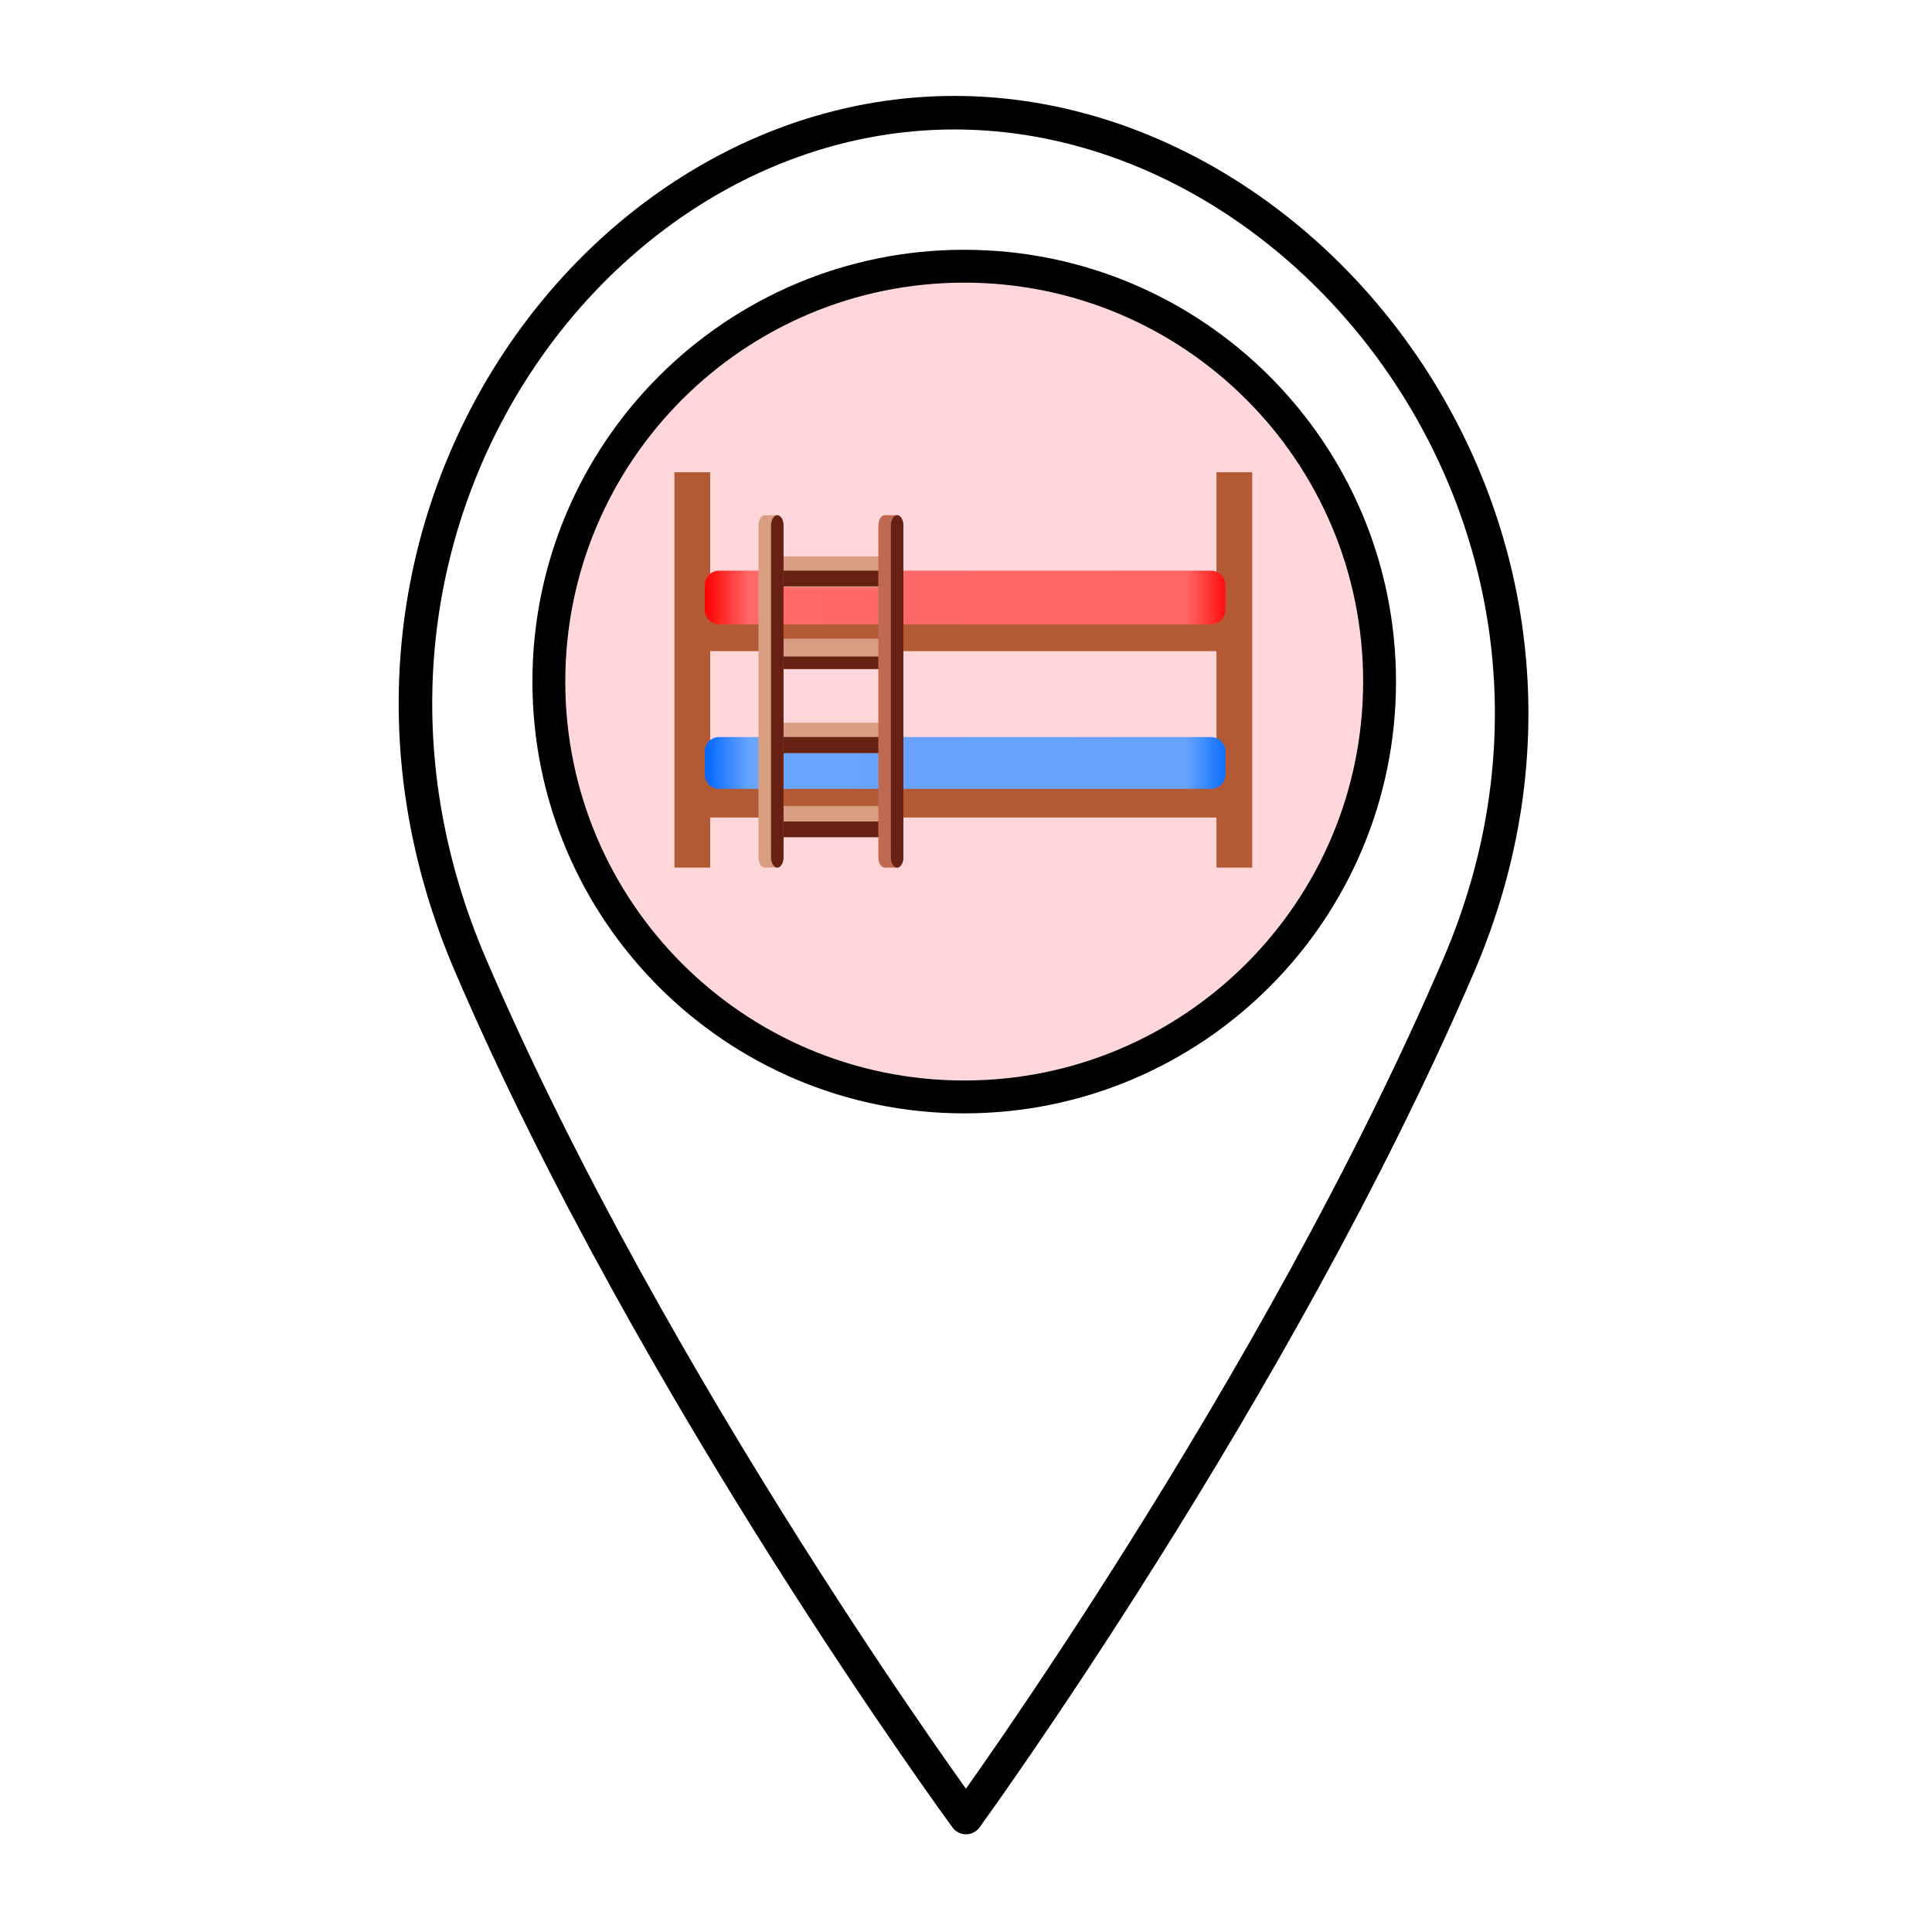
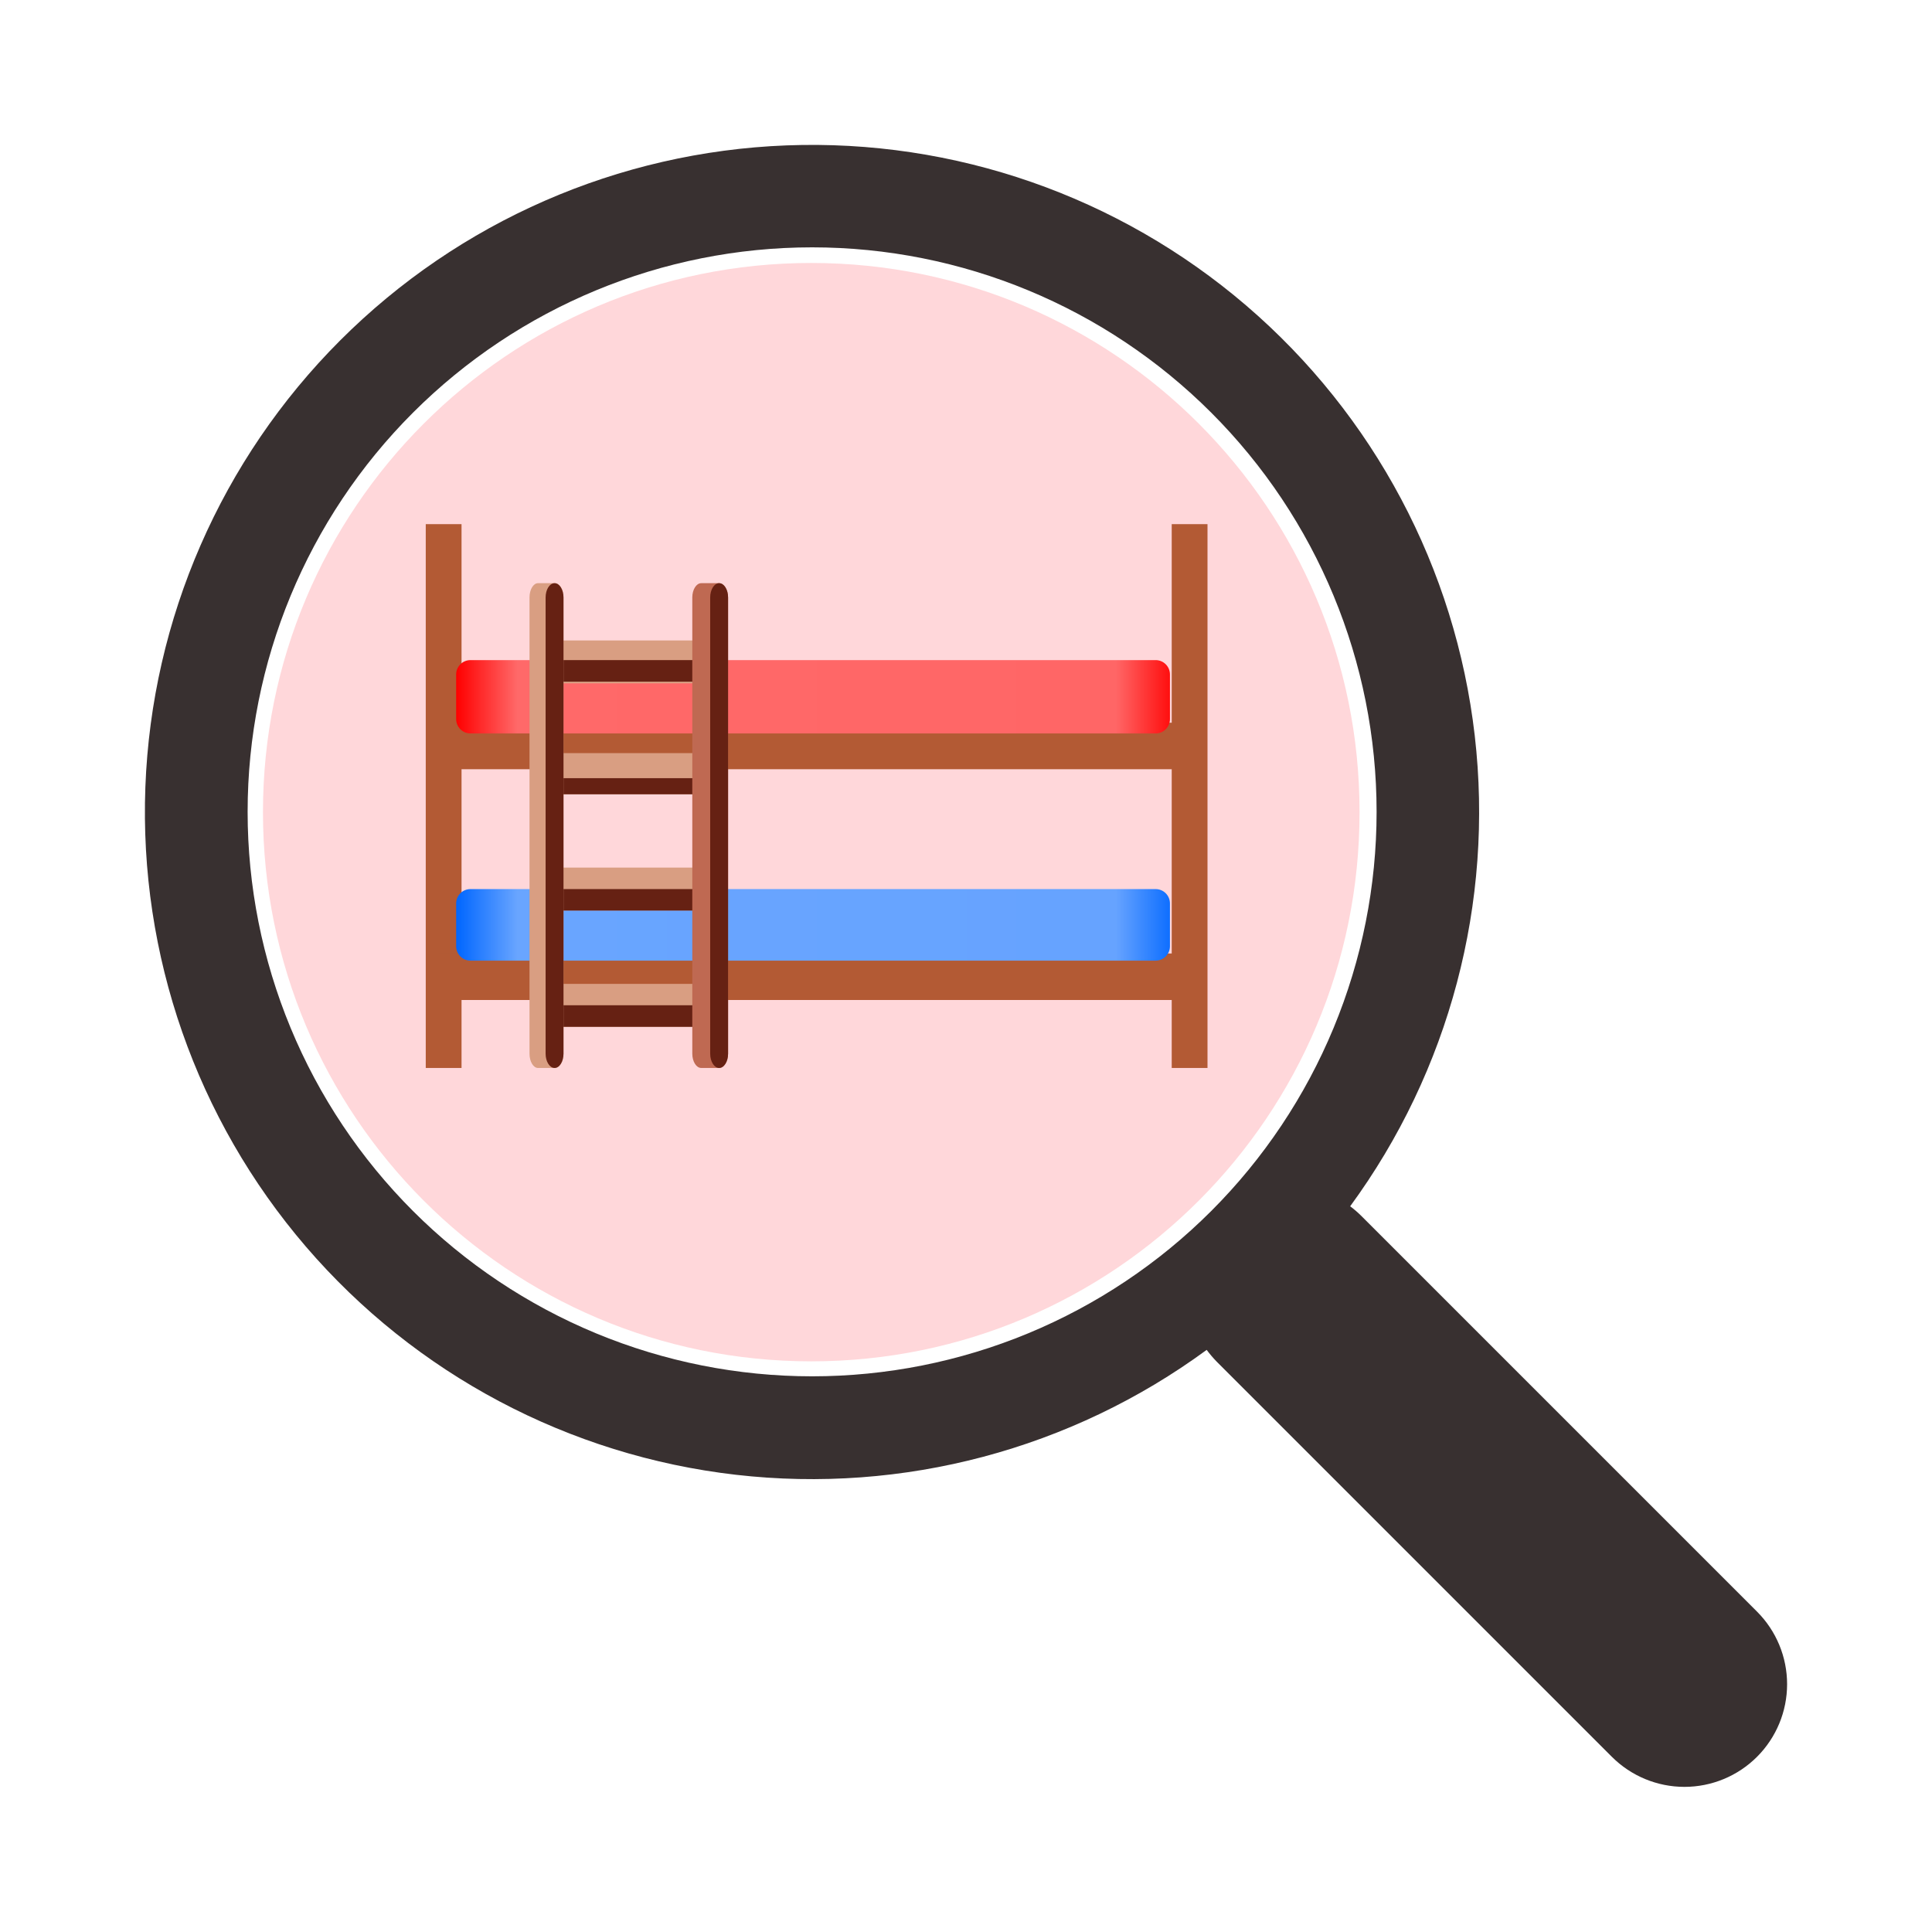
<svg xmlns="http://www.w3.org/2000/svg" width="1080" height="1080" viewBox="0 0 1080 1080" fill="none">
  <rect width="1080" height="1080" fill="#E5E5E5" />
  <rect width="1080" height="1080" fill="white" />
-   <path d="M815.5 539.5C713.328 777.75 540 1016 540 1016C540 1016 365.172 777.75 263 539.5C160.828 301.25 329.155 63 533.5 63C737.845 63 917.672 301.25 815.5 539.5Z" stroke="black" stroke-width="18.75" stroke-linecap="round" stroke-linejoin="round" />
-   <path d="M539 613C667.13 613 771 509.13 771 381C771 252.87 667.13 149 539 149C410.87 149 307 252.87 307 381C307 509.13 410.87 613 539 613Z" stroke="black" stroke-width="18.75" stroke-linecap="round" stroke-linejoin="round" />
-   <circle cx="539" cy="381" r="223" fill="#FFD7DA" />
-   <line x1="387" y1="485" x2="387" y2="264" stroke="#B35A34" stroke-width="20" />
-   <line x1="387" y1="444" x2="691" y2="444" stroke="#B35A34" stroke-width="26" />
-   <line x1="387" y1="351" x2="691" y2="351" stroke="#B35A34" stroke-width="26" />
-   <line x1="690" y1="485" x2="690" y2="264" stroke="#B35A34" stroke-width="20" />
-   <rect x="394" y="412" width="291" height="29" rx="8" fill="url(#paint0_linear_0:1)" />
-   <rect x="394" y="319" width="291" height="30" rx="8" fill="url(#paint1_linear_0:1)" />
-   <path d="M494.278 404H434.722C433.735 404 432.788 404.597 432.09 405.66C431.392 406.722 431 408.164 431 409.667V415.333C431 416.836 431.392 418.278 432.09 419.34C432.788 420.403 433.735 421 434.722 421H494.278C495.265 421 496.212 420.403 496.91 419.34C497.608 418.278 498 416.836 498 415.333V409.667C498 408.164 497.608 406.722 496.91 405.66C496.212 404.597 495.265 404 494.278 404Z" fill="#D99E82" />
-   <path d="M435 412H494V421H435V412Z" fill="#662113" />
-   <path d="M494.278 357H434.722C433.735 357 432.788 357.597 432.09 358.66C431.392 359.722 431 361.164 431 362.667V368.333C431 369.836 431.392 371.278 432.09 372.34C432.788 373.403 433.735 374 434.722 374H494.278C495.265 374 496.212 373.403 496.91 372.34C497.608 371.278 498 369.836 498 368.333V362.667C498 361.164 497.608 359.722 496.91 358.66C496.212 357.597 495.265 357 494.278 357Z" fill="#D99E82" />
-   <path d="M435 367H494V374H435V367Z" fill="#662113" />
-   <path d="M494.278 311H434.722C433.735 311 432.788 311.613 432.09 312.703C431.392 313.794 431 315.273 431 316.815V322.63C431 324.172 431.392 325.651 432.09 326.741C432.788 327.832 433.735 328.444 434.722 328.444H494.278C495.265 328.444 496.212 327.832 496.91 326.741C497.608 325.651 498 324.172 498 322.63V316.815C498 315.273 497.608 313.794 496.91 312.703C496.212 311.613 495.265 311 494.278 311ZM494.278 450.556H434.722C433.735 450.556 432.788 451.168 432.09 452.259C431.392 453.349 431 454.828 431 456.37V462.185C431 463.727 431.392 465.206 432.09 466.297C432.788 467.387 433.735 468 434.722 468H494.278C495.265 468 496.212 467.387 496.91 466.297C497.608 465.206 498 463.727 498 462.185V456.37C498 454.828 497.608 453.349 496.91 452.259C496.212 451.168 495.265 450.556 494.278 450.556Z" fill="#D99E82" />
-   <path d="M435 319H494V327.765H435V319ZM435 459.235H494V468H435V459.235Z" fill="#662113" />
-   <path d="M427.5 485H434.5C436.425 485 438 482.393 438 479.206V293.794C438 290.607 436.425 288 434.5 288H427.5C425.575 288 424 290.607 424 293.794V479.206C424 482.393 425.575 485 427.5 485Z" fill="#D99E82" />
-   <path d="M434.5 485C436.425 485 438 482.393 438 479.206V293.794C438 290.607 436.425 288 434.5 288C432.575 288 431 290.607 431 293.794V479.206C431 482.393 432.575 485 434.5 485Z" fill="#662113" />
-   <path d="M494.5 485H501.5C503.425 485 505 482.393 505 479.206V293.794C505 290.607 503.425 288 501.5 288H494.5C492.575 288 491 290.607 491 293.794V479.206C491 482.393 492.575 485 494.5 485Z" fill="#BF6952" />
-   <path d="M501.5 485C503.425 485 505 482.393 505 479.206V293.794C505 290.607 503.425 288 501.5 288C499.575 288 498 290.607 498 293.794V479.206C498 482.393 499.575 485 501.5 485Z" fill="#662113" />
+   <path d="M754.723 674.358C810.277 598.551 835.159 504.563 824.392 411.198C813.624 317.833 768 231.976 696.649 170.804C625.297 109.633 533.479 77.658 439.565 81.277C345.651 84.895 256.566 123.841 190.133 190.321C123.7 256.802 84.818 345.915 81.267 439.832C77.715 533.749 109.756 625.543 170.978 696.851C232.201 768.159 318.09 813.721 411.463 824.422C504.836 835.123 598.806 810.174 674.574 754.566H674.516C676.237 756.861 678.073 759.041 680.139 761.164L901.024 982.049C911.782 992.814 926.376 998.865 941.595 998.871C956.814 998.876 971.413 992.836 982.178 982.078C992.944 971.32 998.995 956.726 999 941.507C999.005 926.287 992.965 911.689 982.207 900.924L761.321 680.038C759.27 677.962 757.064 676.044 754.723 674.301V674.358ZM769.526 453.817C769.526 495.256 761.364 536.289 745.506 574.573C729.648 612.858 706.405 647.644 677.103 676.945C647.801 706.247 613.015 729.49 574.731 745.348C536.447 761.206 495.414 769.368 453.975 769.368C412.536 769.368 371.503 761.206 333.219 745.348C294.935 729.49 260.149 706.247 230.847 676.945C201.545 647.644 178.302 612.858 162.444 574.573C146.586 536.289 138.424 495.256 138.424 453.817C138.424 370.128 171.67 289.866 230.847 230.689C290.024 171.512 370.286 138.267 453.975 138.267C537.664 138.267 617.926 171.512 677.103 230.689C736.28 289.866 769.526 370.128 769.526 453.817V453.817Z" fill="#302828" fill-opacity="0.96" />
+   <ellipse cx="453.5" cy="454" rx="306.5" ry="307" fill="#FFD7DA" />
+   <line x1="248" y1="597" x2="248" y2="293" stroke="#B35A34" stroke-width="20" />
+   <line x1="245" y1="546" x2="662" y2="546" stroke="#B35A34" stroke-width="26" />
+   <line x1="245" y1="417" x2="662" y2="417" stroke="#B35A34" stroke-width="26" />
+   <line x1="665" y1="597" x2="665" y2="293" stroke="#B35A34" stroke-width="20" />
+   <rect x="255" y="497" width="399" height="40" rx="8" fill="url(#paint0_linear_0:1)" />
+   <rect x="255" y="369" width="399" height="41" rx="8" fill="url(#paint1_linear_0:1)" />
+   <path d="M391.889 485H310.111C308.756 485 307.456 485.843 306.497 487.343C305.538 488.843 305 490.878 305 493V501C305 503.122 305.538 505.157 306.497 506.657C307.456 508.157 308.756 509 310.111 509H391.889C393.244 509 394.544 508.157 395.503 506.657C396.462 505.157 397 503.122 397 501V493C397 490.878 396.462 488.843 395.503 487.343C394.544 485.843 393.244 485 391.889 485Z" fill="#D99E82" />
+   <path d="M311 497H392V509H311V497Z" fill="#662113" />
+   <path d="M391.889 421H310.111C308.756 421 307.456 421.808 306.497 423.246C305.538 424.683 305 426.633 305 428.667V436.333C305 438.367 305.538 440.317 306.497 441.754C307.456 443.192 308.756 444 310.111 444H391.889C393.244 444 394.544 443.192 395.503 441.754C396.462 440.317 397 438.367 397 436.333V428.667C397 426.633 396.462 424.683 395.503 423.246C394.544 421.808 393.244 421 391.889 421Z" fill="#D99E82" />
+   <path d="M311 435H392V444H311V435Z" fill="#662113" />
+   <path d="M391.889 358H310.111C308.756 358 307.456 358.843 306.497 360.343C305.538 361.843 305 363.878 305 366V374C305 376.122 305.538 378.157 306.497 379.657C307.456 381.157 308.756 382 310.111 382H391.889C393.244 382 394.544 381.157 395.503 379.657C396.462 378.157 397 376.122 397 374V366C397 363.878 396.462 361.843 395.503 360.343C394.544 358.843 393.244 358 391.889 358ZM391.889 550H310.111C308.756 550 307.456 550.843 306.497 552.343C305.538 553.843 305 555.878 305 558V566C305 568.122 305.538 570.157 306.497 571.657C307.456 573.157 308.756 574 310.111 574H391.889C393.244 574 394.544 573.157 395.503 571.657C396.462 570.157 397 568.122 397 566V558C397 555.878 396.462 553.843 395.503 552.343C394.544 550.843 393.244 550 391.889 550Z" fill="#D99E82" />
+   <path d="M311 369H392V381.059H311V369ZM311 561.941H392V574H311V561.941Z" fill="#662113" />
+   <path d="M300.75 597H310.25C312.863 597 315 593.413 315 589.029V333.971C315 329.587 312.863 326 310.25 326H300.75C298.137 326 296 329.587 296 333.971V589.029C296 593.413 298.137 597 300.75 597Z" fill="#D99E82" />
+   <path d="M310 597C312.75 597 315 593.413 315 589.029V333.971C315 329.587 312.75 326 310 326C307.25 326 305 329.587 305 333.971V589.029C305 593.413 307.25 597 310 597Z" fill="#662113" />
+   <path d="M392 597H402C404.75 597 407 593.413 407 589.029V333.971C407 329.587 404.75 326 402 326H392C389.25 326 387 329.587 387 333.971V589.029C387 593.413 389.25 597 392 597Z" fill="#BF6952" />
+   <path d="M402 597C404.75 597 407 593.413 407 589.029V333.971C407 329.587 404.75 326 402 326C399.25 326 397 329.587 397 333.971V589.029C397 593.413 399.25 597 402 597Z" fill="#662113" />
  <defs>
-     <linearGradient id="paint0_linear_0:1" x1="394" y1="441" x2="692.251" y2="441" gradientUnits="userSpaceOnUse">
+     <linearGradient id="paint0_linear_0:1" x1="255" y1="537" x2="663.942" y2="537" gradientUnits="userSpaceOnUse">
      <stop stop-color="#0066FF" />
      <stop offset="0.084" stop-color="#69A5FF" />
      <stop offset="0.902" stop-color="#66A3FF" />
      <stop offset="0.988" stop-color="#0066FF" />
    </linearGradient>
-     <linearGradient id="paint1_linear_0:1" x1="394" y1="349" x2="692.251" y2="349" gradientUnits="userSpaceOnUse">
+     <linearGradient id="paint1_linear_0:1" x1="255" y1="410" x2="663.942" y2="410" gradientUnits="userSpaceOnUse">
      <stop stop-color="#FF0000" />
      <stop offset="0.084" stop-color="#FF6969" />
      <stop offset="0.902" stop-color="#FF6666" />
      <stop offset="0.988" stop-color="#FF0000" />
    </linearGradient>
  </defs>
</svg>
